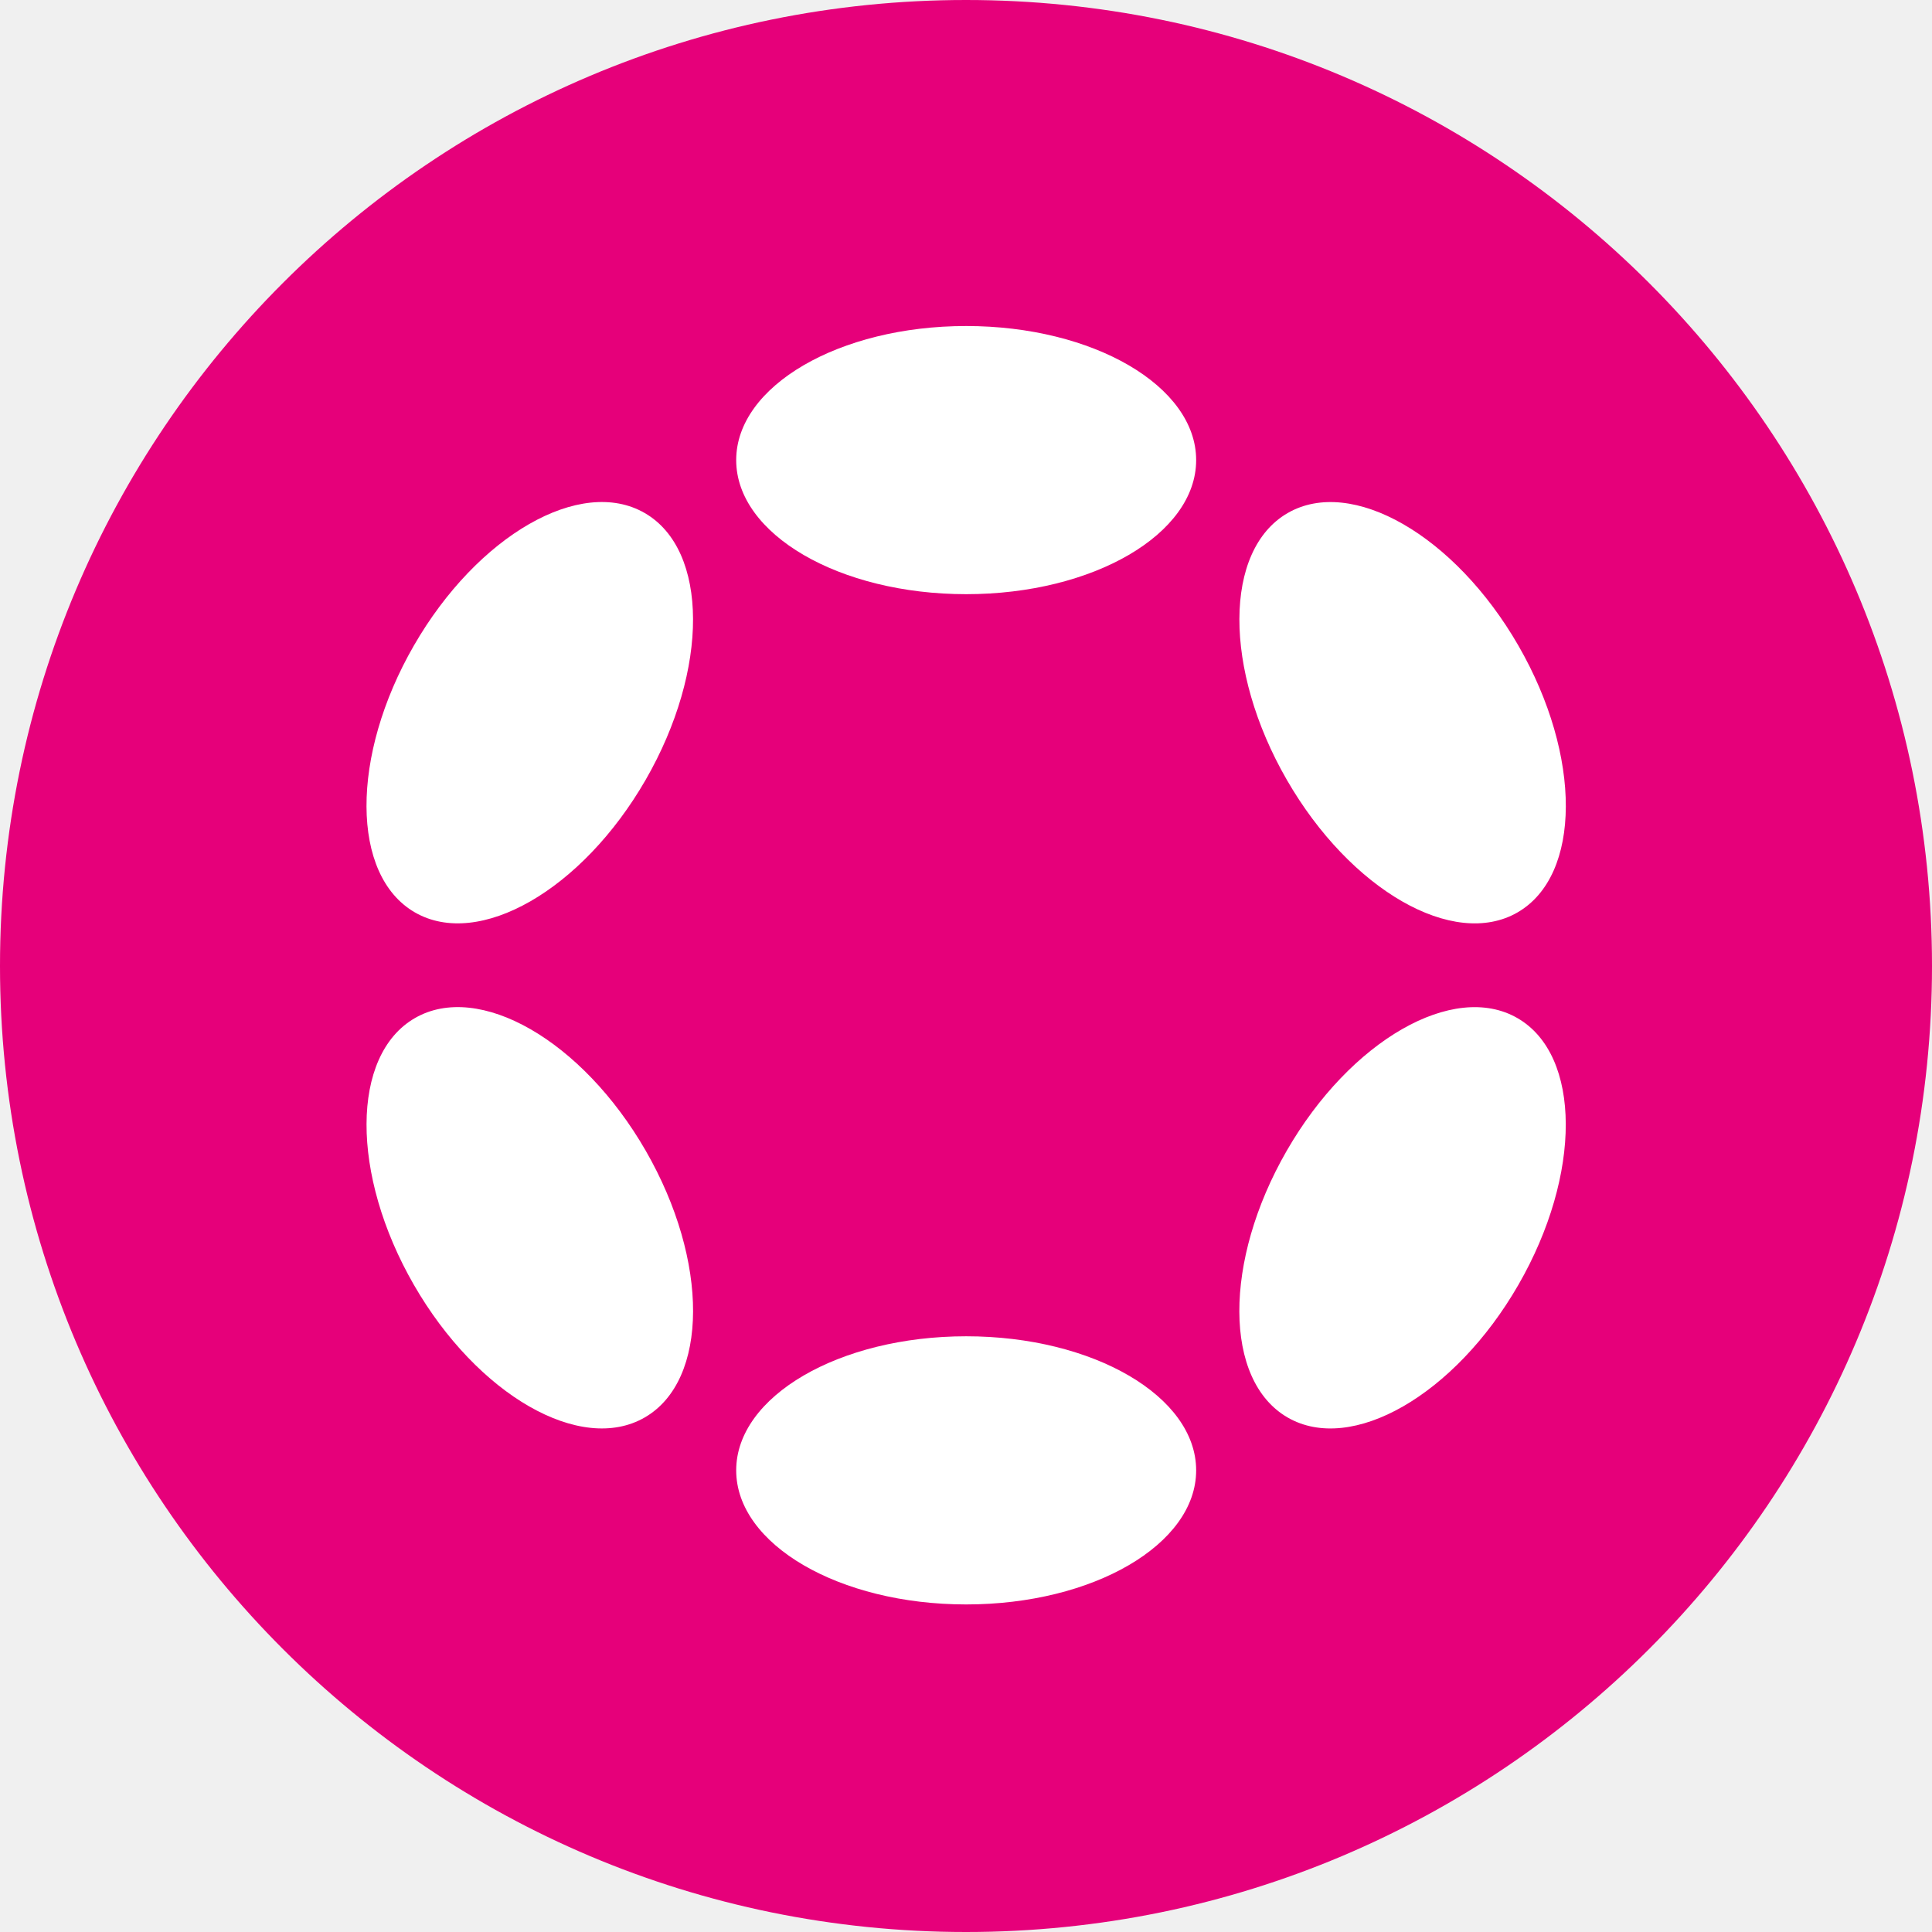
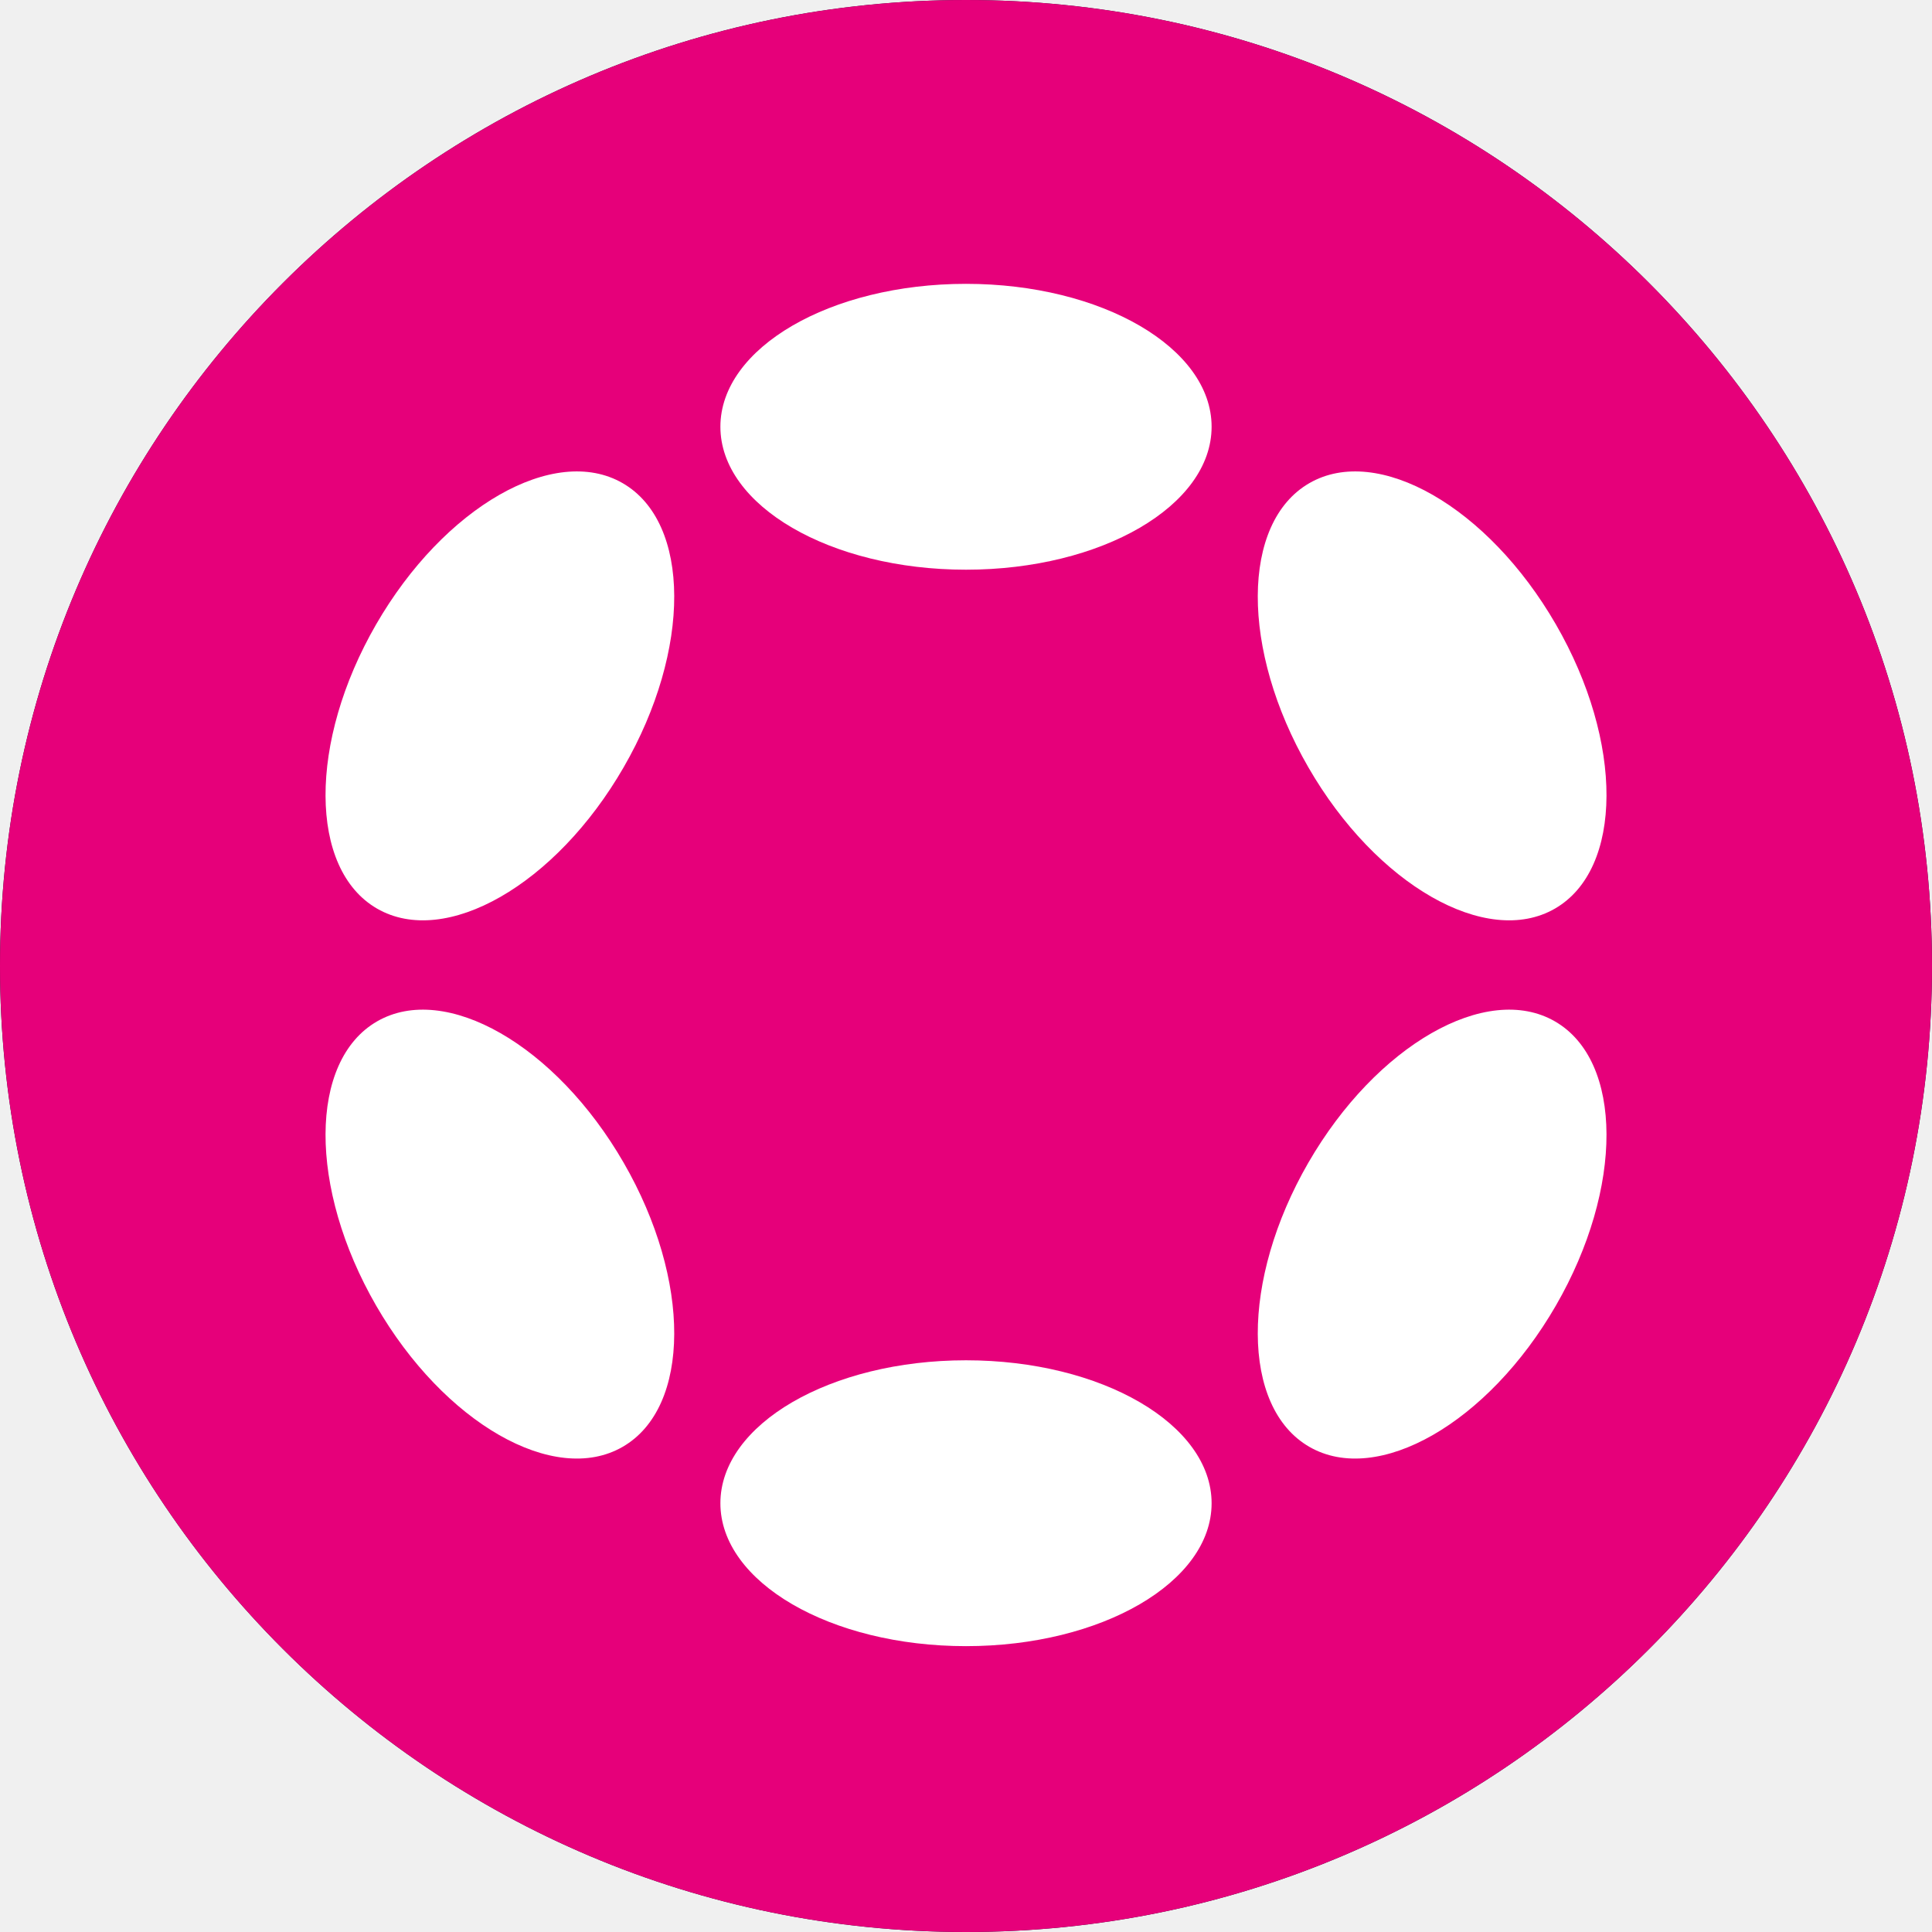
- <svg xmlns="http://www.w3.org/2000/svg" width="800" height="800" viewBox="0 0 800 800" fill="none">
-   <rect width="800" height="800" rx="400" fill="#E6007A" />
-   <path d="M400.072 246.038C452.666 246.038 495.302 221.181 495.302 190.519C495.302 159.857 452.666 135 400.072 135C347.478 135 304.843 159.857 304.843 190.519C304.843 221.181 347.478 246.038 400.072 246.038Z" fill="white" />
-   <path d="M400.072 664.364C452.666 664.364 495.302 639.507 495.302 608.845C495.302 578.183 452.666 553.326 400.072 553.326C347.478 553.326 304.843 578.183 304.843 608.845C304.843 639.507 347.478 664.364 400.072 664.364Z" fill="white" />
-   <path d="M267.363 322.89C293.66 277.233 293.489 227.785 266.982 212.443C240.475 197.102 197.668 221.677 171.371 267.333C145.074 312.989 145.245 362.438 171.753 377.779C198.26 393.121 241.066 368.546 267.363 322.89Z" fill="white" />
-   <path d="M628.731 532.027C655.028 486.371 654.872 436.931 628.382 421.6C601.893 406.269 559.101 430.852 532.804 476.508C506.507 522.165 506.663 571.605 533.153 586.936C559.643 602.267 602.434 577.684 628.731 532.027Z" fill="white" />
-   <path d="M266.996 586.923C293.503 571.582 293.674 522.133 267.377 476.477C241.08 430.821 198.274 406.246 171.766 421.587C145.259 436.929 145.088 486.377 171.385 532.034C197.682 577.69 240.488 602.265 266.996 586.923Z" fill="white" />
-   <path d="M628.405 377.792C654.894 362.461 655.051 313.02 628.754 267.364C602.457 221.708 559.665 197.124 533.175 212.455C506.686 227.787 506.53 277.227 532.827 322.883C559.124 368.539 601.915 393.123 628.405 377.792Z" fill="white" />
+ <svg xmlns="http://www.w3.org/2000/svg" width="24" height="24" viewBox="0 0 24 24" fill="none">
+   <path d="M0 12C0 5.373 5.373 0 12 0C18.627 0 24 5.373 24 12C24 18.627 18.627 24 12 24C5.373 24 0 18.627 0 12Z" fill="#151C2F" />
+   <path d="M0 12C0 5.373 5.373 0 12 0C18.627 0 24 5.373 24 12C24 18.627 18.627 24 12 24C5.373 24 0 18.627 0 12Z" fill="#E6007A" />
+   <path d="M12 7.077C13.685 7.077 15.051 6.282 15.051 5.301C15.051 4.321 13.685 3.526 12 3.526C10.315 3.526 8.949 4.321 8.949 5.301C8.949 6.282 10.315 7.077 12 7.077Z" fill="white" />
+   <path d="M12 20.449C13.685 20.449 15.051 19.654 15.051 18.674C15.051 17.693 13.685 16.898 12 16.898C10.315 16.898 8.949 17.693 8.949 18.674C8.949 19.654 10.315 20.449 12 20.449Z" fill="white" />
+   <path d="M7.747 9.532C8.59 8.073 8.584 6.492 7.735 6.002C6.886 5.512 5.515 6.297 4.672 7.757C3.83 9.216 3.835 10.797 4.684 11.287C5.533 11.777 6.905 10.992 7.747 9.532Z" fill="white" />
+   <path d="M19.328 16.218C20.171 14.759 20.165 13.178 19.316 12.688C18.467 12.198 17.096 12.984 16.253 14.443C15.41 15.902 15.416 17.483 16.265 17.973C17.114 18.463 18.485 17.678 19.328 16.218Z" fill="white" />
+   <path d="M7.735 17.973C8.584 17.483 8.59 15.902 7.747 14.443C6.905 12.984 5.533 12.198 4.684 12.688C3.835 13.178 3.83 14.759 4.672 16.218C5.515 17.678 6.886 18.463 7.735 17.973Z" fill="white" />
+   <path d="M19.316 11.287C20.165 10.797 20.171 9.216 19.328 7.757C18.485 6.297 17.114 5.512 16.265 6.002C15.416 6.492 15.41 8.073 16.253 9.532C17.095 10.992 18.467 11.777 19.316 11.287Z" fill="white" />
</svg>
